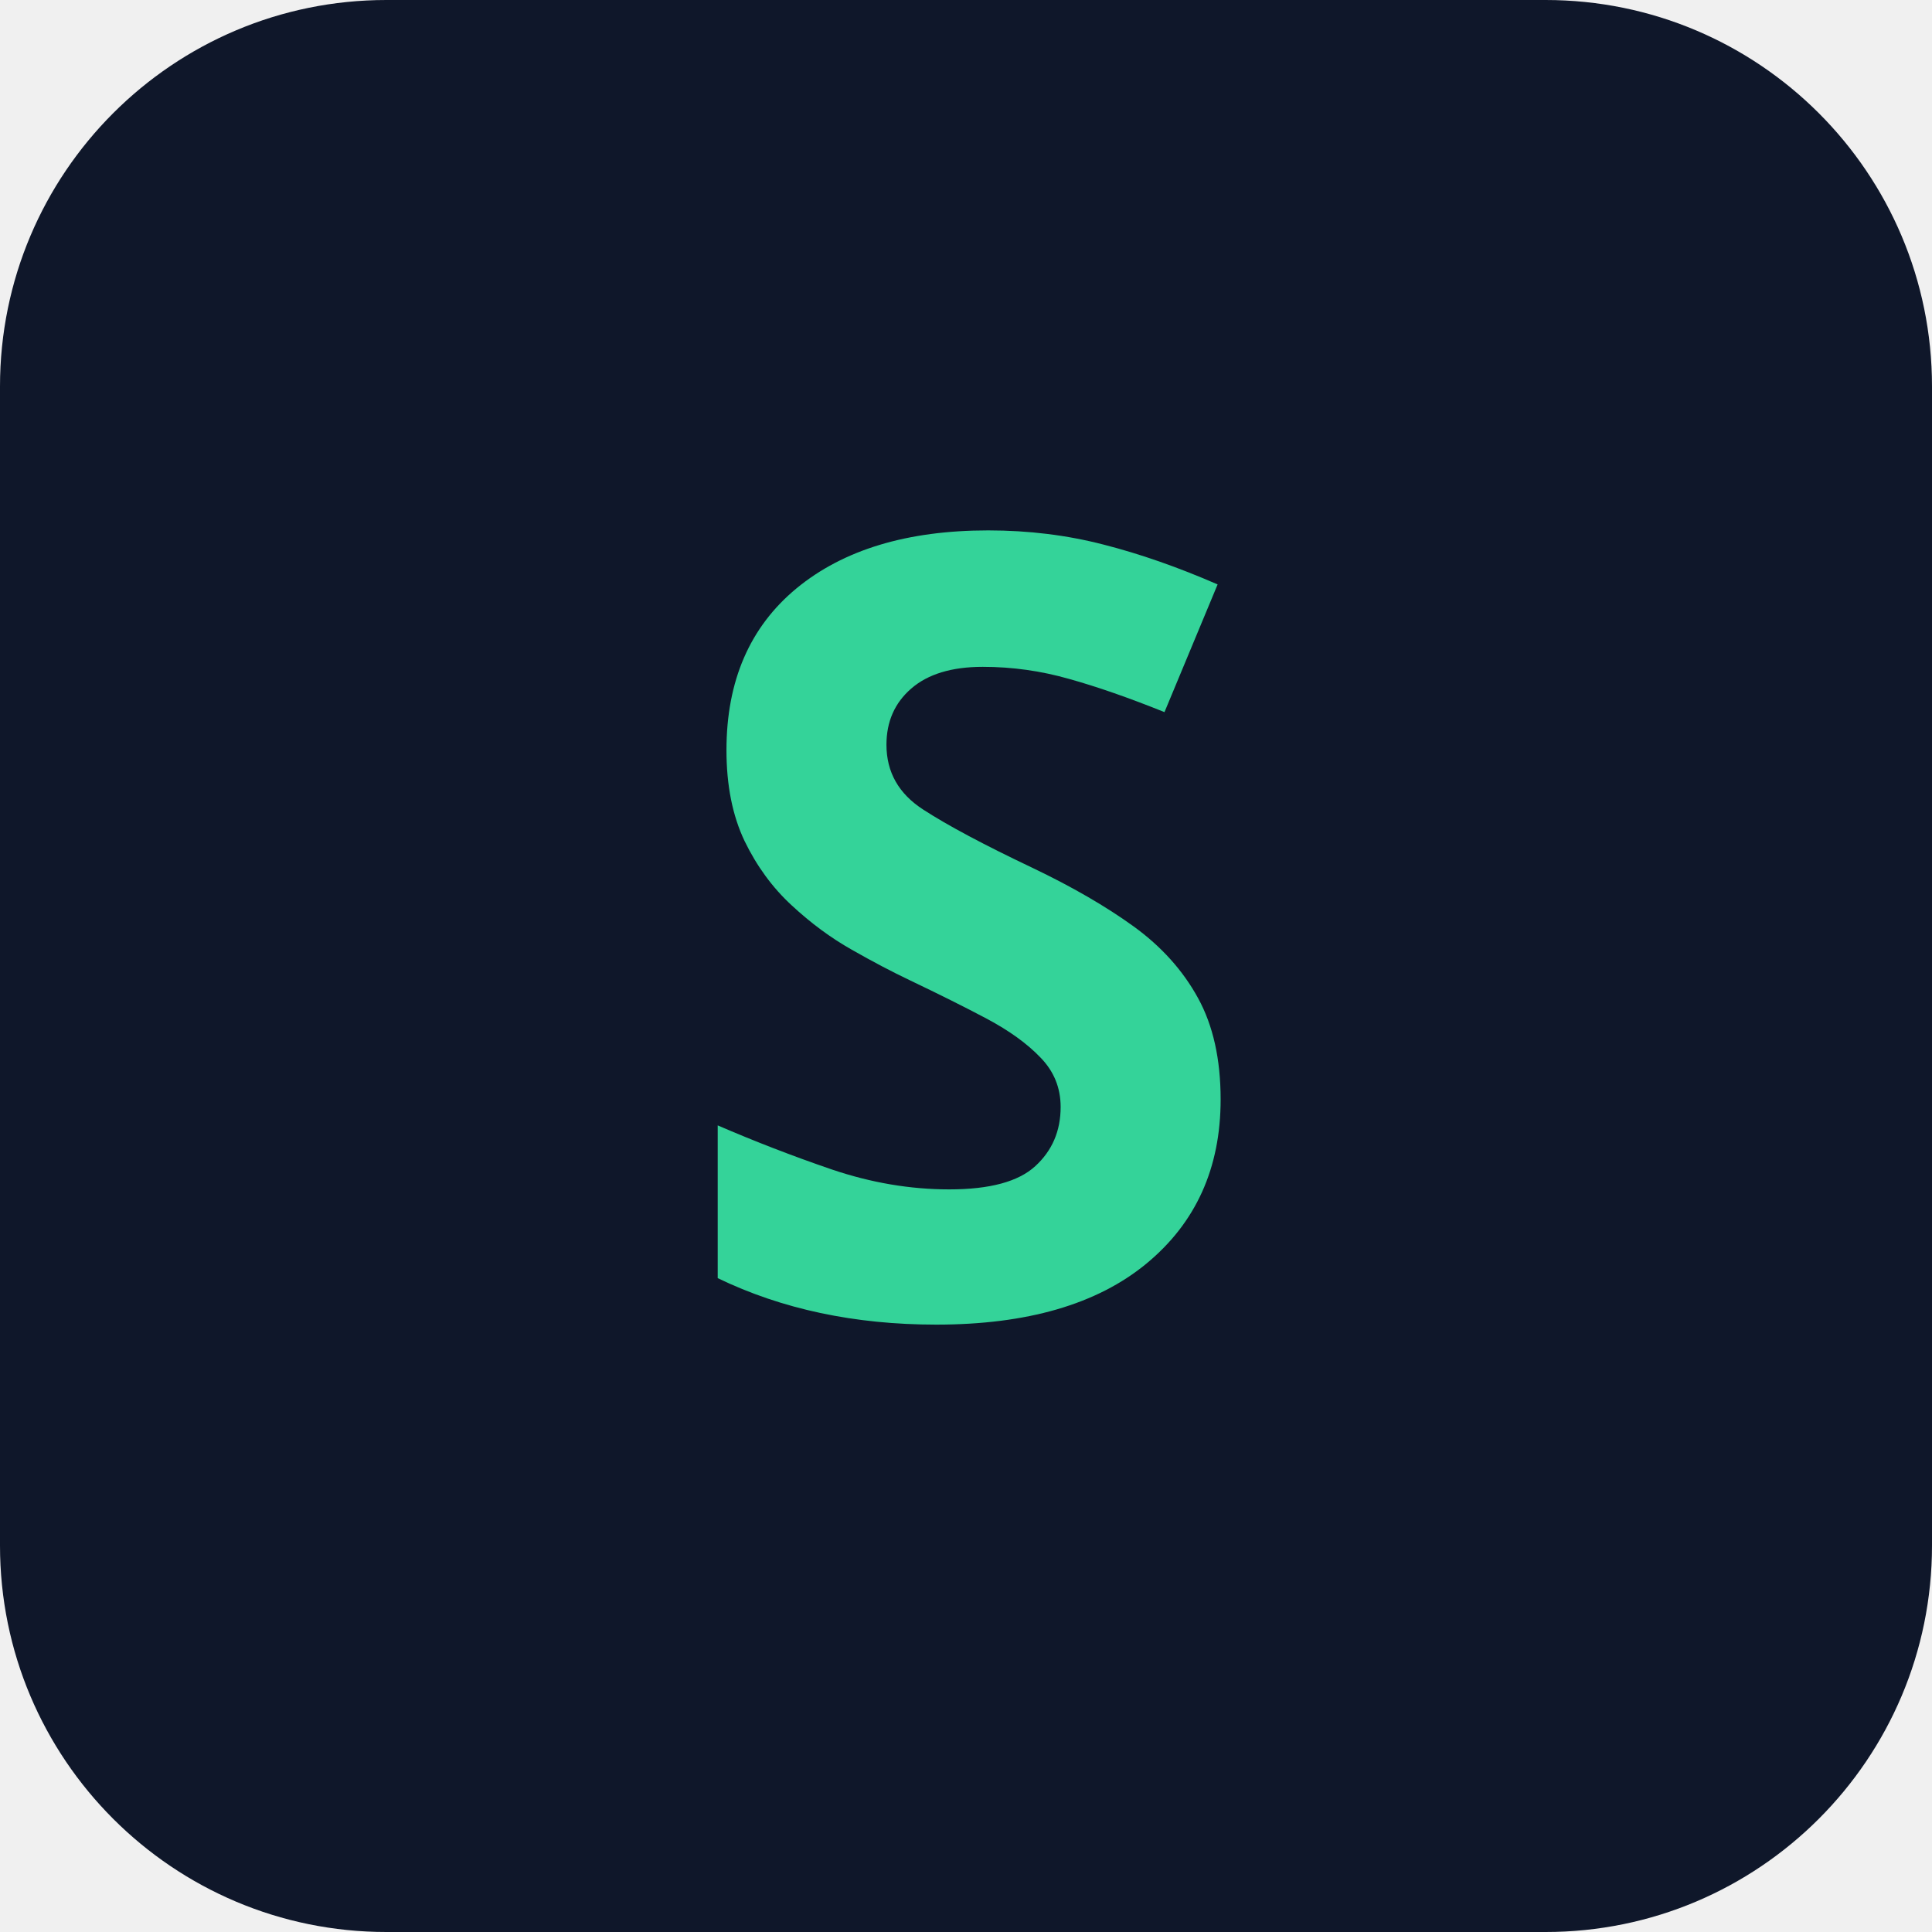
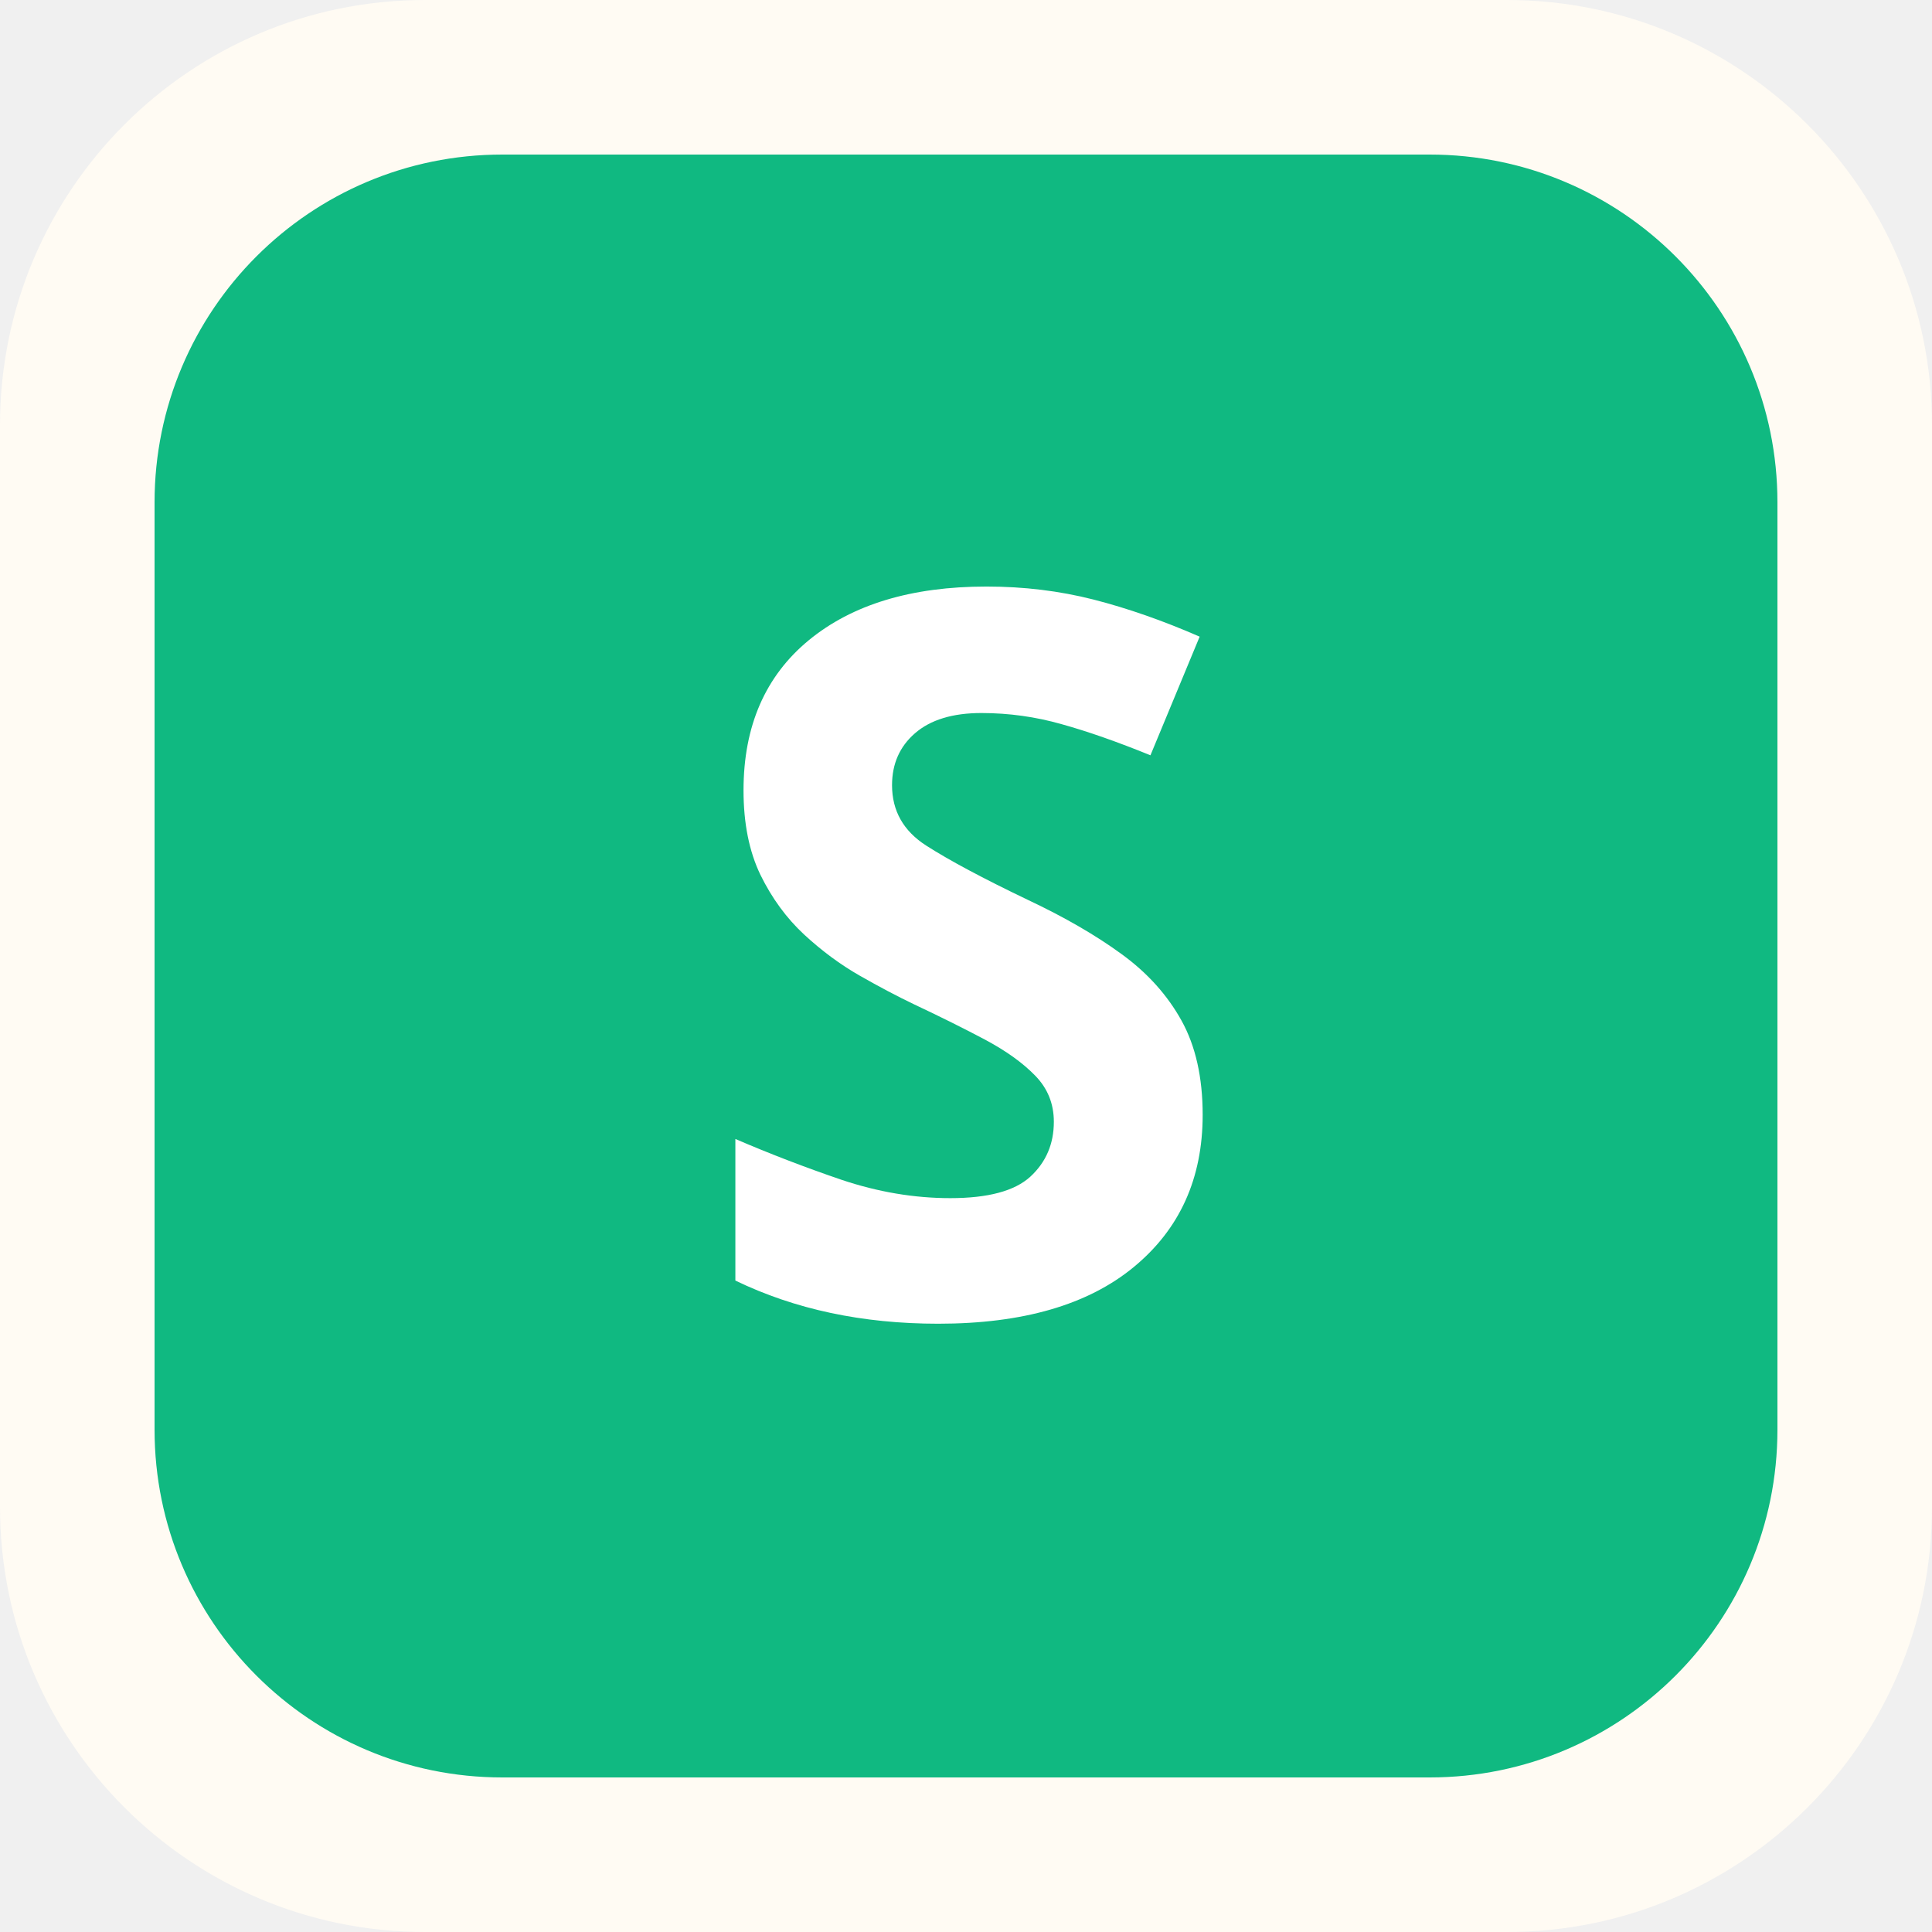
<svg xmlns="http://www.w3.org/2000/svg" viewBox="0 0 100 100">
-   <rect width="100" height="100" rx="20" fill="#0f172a" />
-   <text x="50" y="68" font-size="56" text-anchor="middle" fill="#34d399" font-family="system-ui, sans-serif" font-weight="bold">S</text>
+   <rect width="100" height="100" rx="22" fill="#FFFBF3" />
+   <rect x="8" y="8" width="84" height="84" rx="18" fill="#10b981" />
+   <text x="50" y="68" font-size="52" text-anchor="middle" fill="#FFFFFF" font-family="Nunito, system-ui, sans-serif" font-weight="800">S</text>
</svg>
